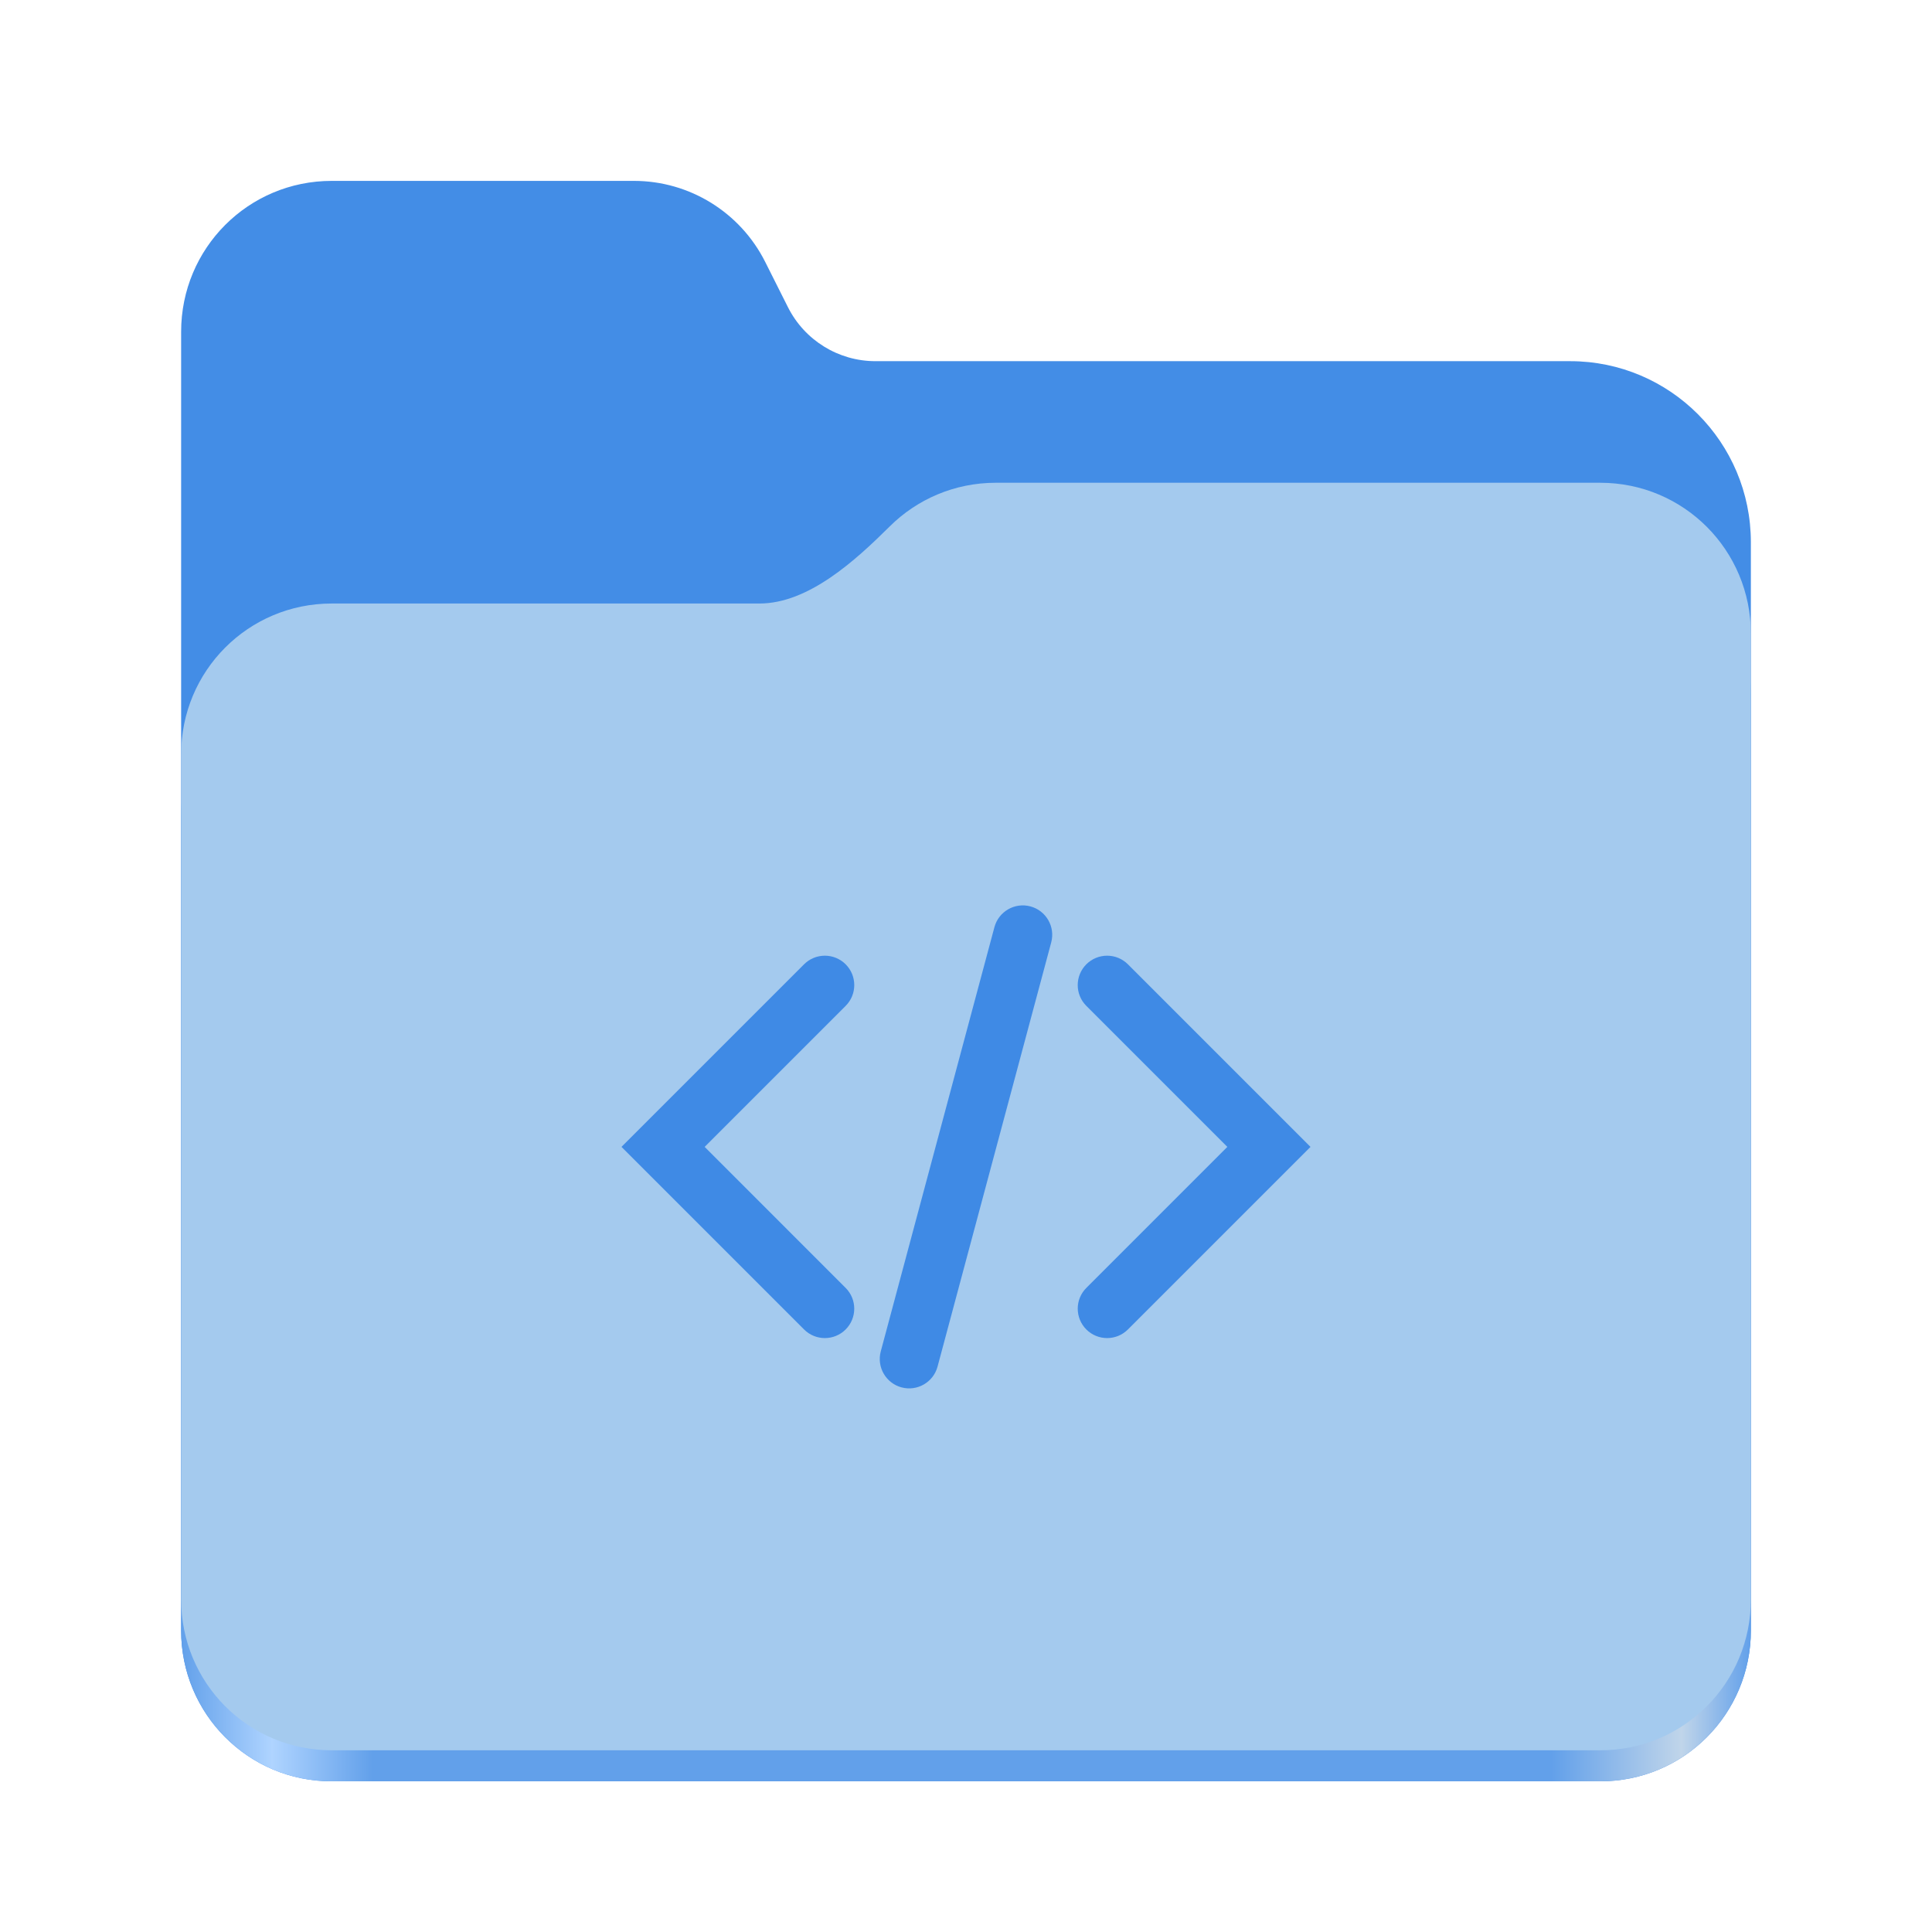
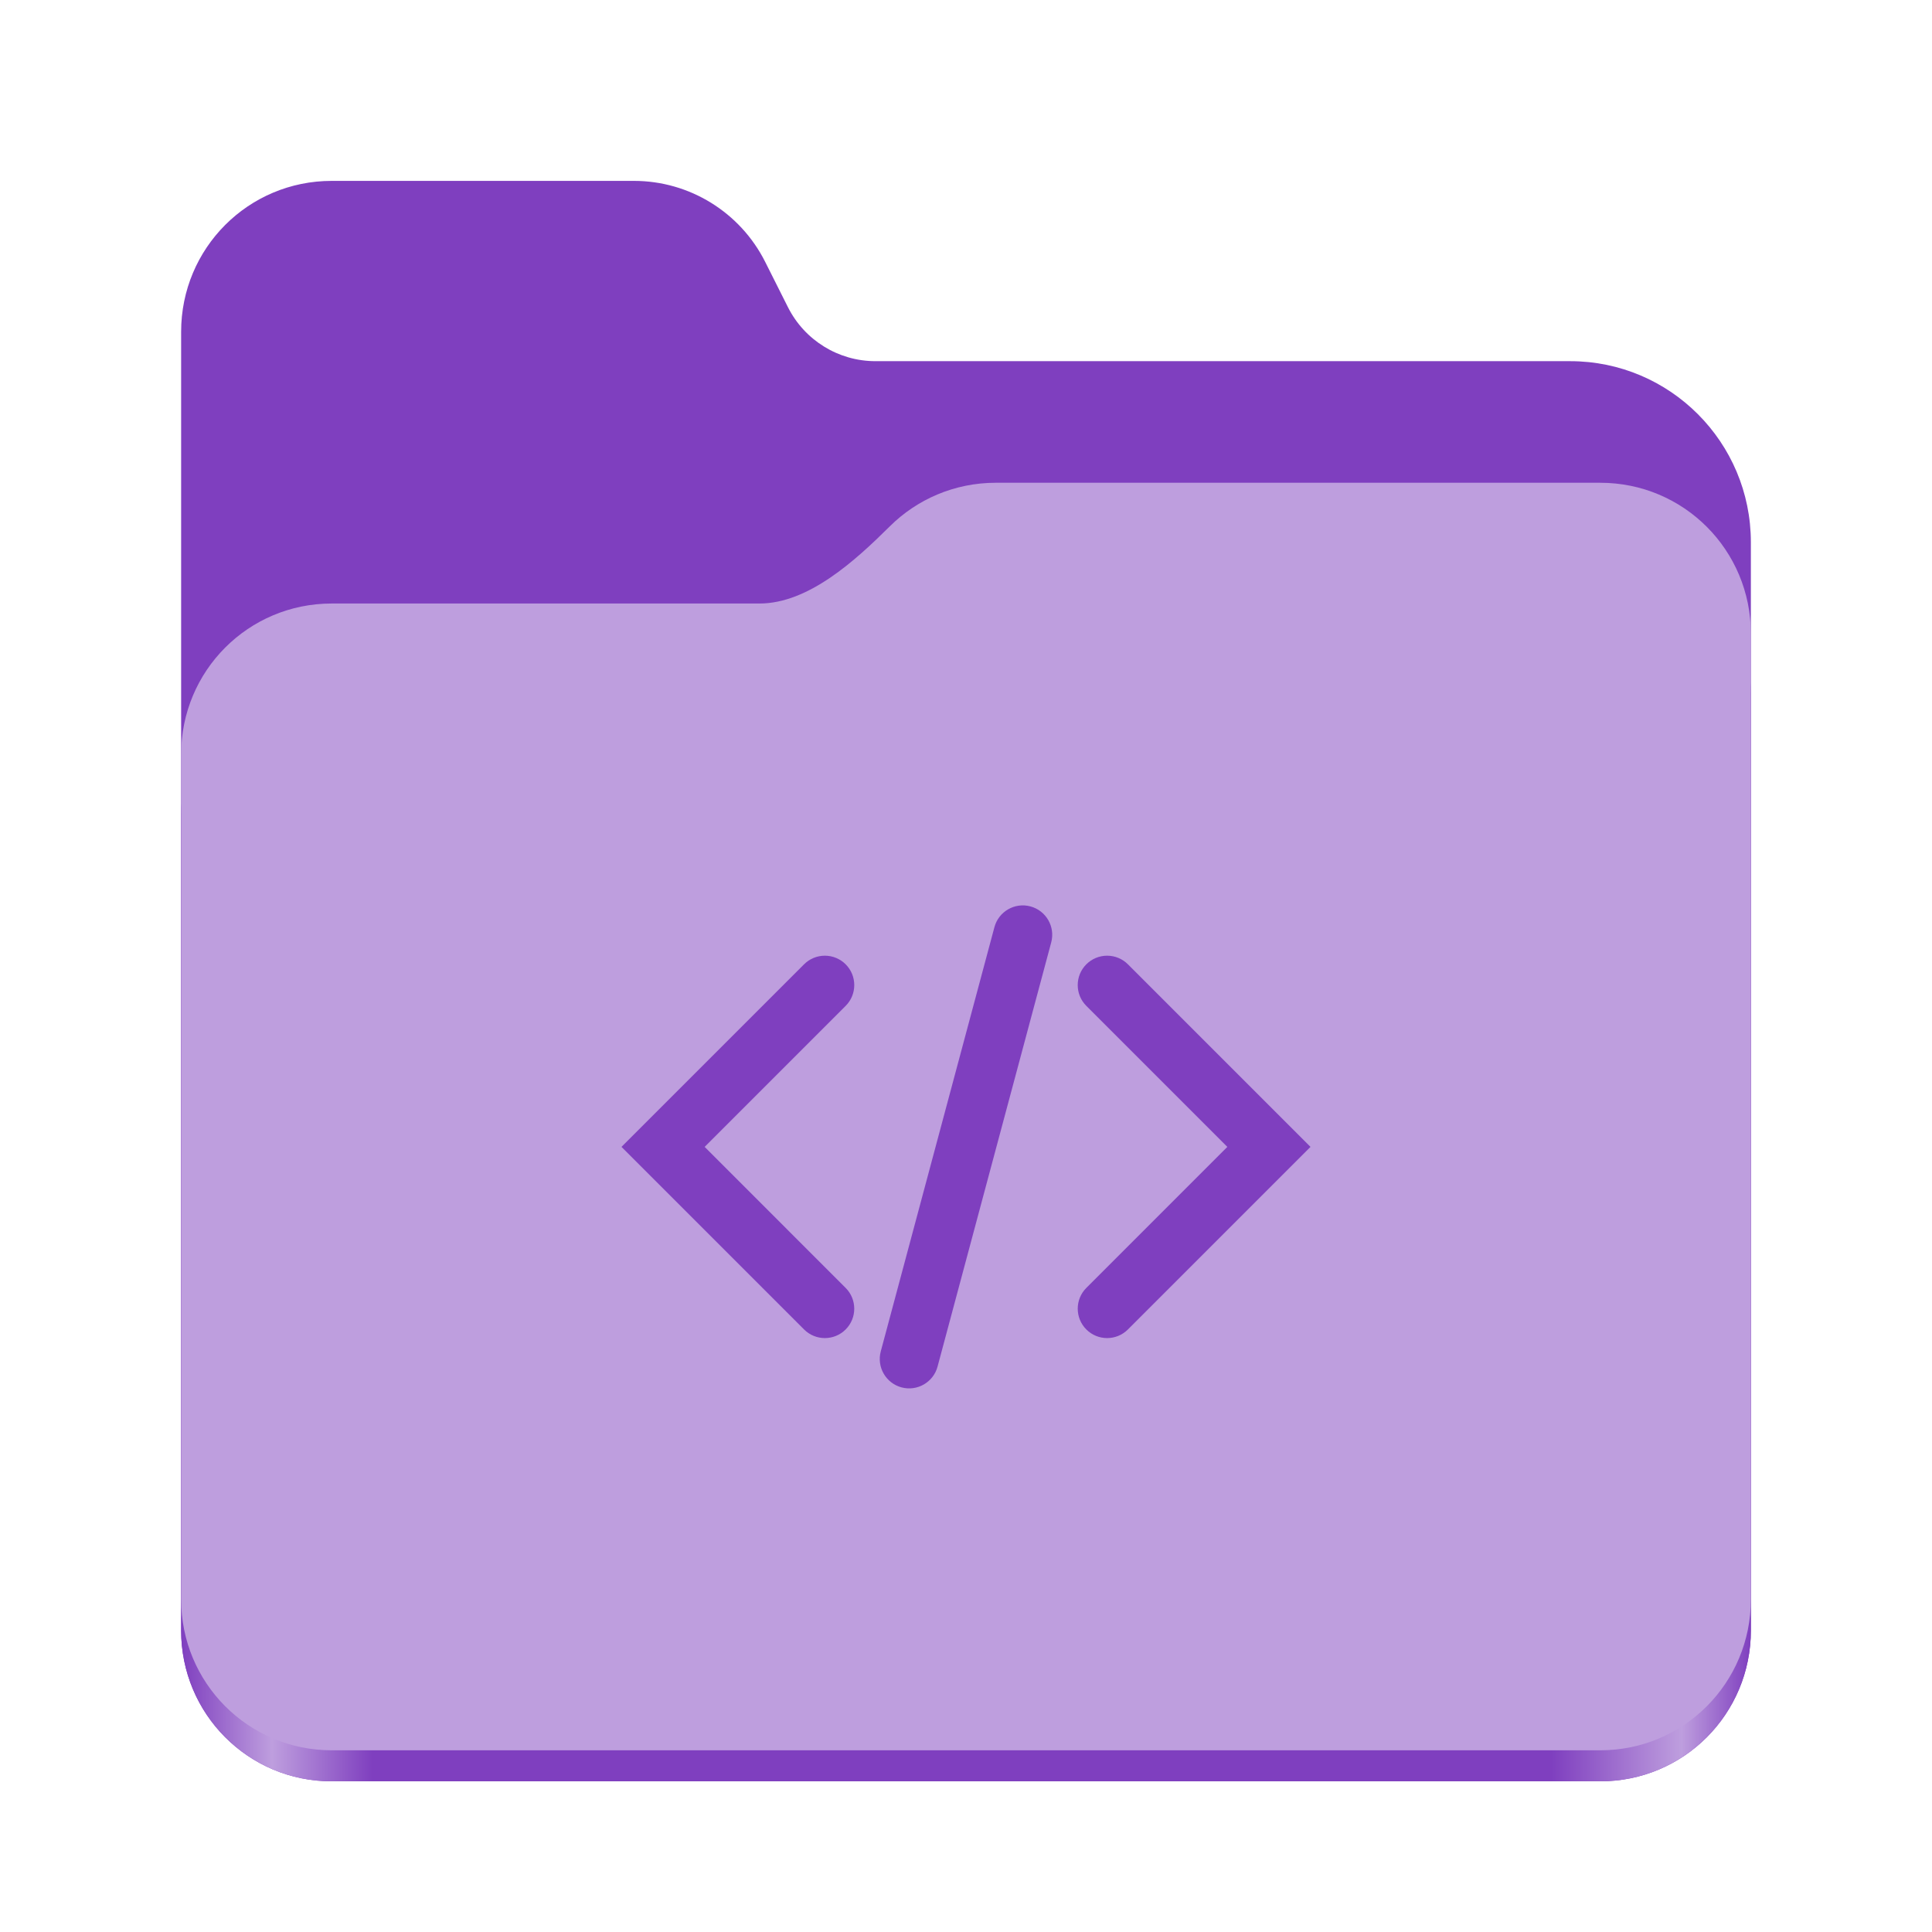
<svg xmlns="http://www.w3.org/2000/svg" xmlns:xlink="http://www.w3.org/1999/xlink" height="128" viewBox="0 0 128 128" width="128" version="1.1" id="svg5248">
  <defs id="defs5252">
    <linearGradient xlink:href="#linearGradient2023" id="linearGradient2025" x1="2689.252" y1="-1106.803" x2="2918.07" y2="-1106.803" gradientUnits="userSpaceOnUse" />
    <linearGradient id="linearGradient2023">
-       <stop style="stop-color:#62a0ea;stop-opacity:1;" offset="0" id="stop2019" />
-       <stop style="stop-color:#afd4ff;stop-opacity:1;" offset="0.058" id="stop2795" />
-       <stop style="stop-color:#62a0ea;stop-opacity:1;" offset="0.122" id="stop2797" />
-       <stop style="stop-color:#62a0ea;stop-opacity:1;" offset="0.873" id="stop2793" />
-       <stop style="stop-color:#c0d5ea;stop-opacity:1;" offset="0.956" id="stop2791" />
-       <stop style="stop-color:#62a0ea;stop-opacity:1;" offset="1" id="stop2021" />
+       <stop style="stop-color:#7f3fbf;stop-opacity:1;" offset="0" id="stop2019" />
+       <stop style="stop-color:#be9ede;stop-opacity:1;" offset="0.058" id="stop2795" />
+       <stop style="stop-color:#7f3fbf;stop-opacity:1;" offset="0.122" id="stop2797" />
+       <stop style="stop-color:#7f3fbf;stop-opacity:1;" offset="0.873" id="stop2793" />
+       <stop style="stop-color:#be9ede;stop-opacity:1;" offset="0.956" id="stop2791" />
+       <stop style="stop-color:#7f3fbf;stop-opacity:1;" offset="1" id="stop2021" />
    </linearGradient>
  </defs>
  <linearGradient id="a" gradientUnits="userSpaceOnUse" x1="12" x2="116" y1="64" y2="64">
    <stop offset="0" stop-color="#3d3846" id="stop5214" />
    <stop offset="0.05" stop-color="#77767b" id="stop5216" />
    <stop offset="0.1" stop-color="#5e5c64" id="stop5218" />
    <stop offset="0.9" stop-color="#504e56" id="stop5220" />
    <stop offset="0.95" stop-color="#77767b" id="stop5222" />
    <stop offset="1" stop-color="#3d3846" id="stop5224" />
  </linearGradient>
  <linearGradient id="b" gradientUnits="userSpaceOnUse" x1="12" x2="112.041" y1="60" y2="80.988">
    <stop offset="0" stop-color="#77767b" id="stop5227" />
    <stop offset="0.384" stop-color="#9a9996" id="stop5229" />
    <stop offset="0.721" stop-color="#77767b" id="stop5231" />
    <stop offset="1" stop-color="#68666f" id="stop5233" />
  </linearGradient>
  <g id="g760" style="display:inline;stroke-width:1.264;enable-background:new" transform="matrix(0.4545101,0,0,0.4555215,-1210.292,616.1566)">
-     <path id="rect1135" style="fill:#438de6;fill-opacity:1;stroke-width:8.791;stroke-linecap:round;stop-color:#000000" d="m 2711.206,-1326.332 c -12.162,0 -21.954,9.791 -21.954,21.953 v 188.867 c 0,12.162 9.793,21.953 21.954,21.953 h 184.909 c 12.162,0 21.954,-9.791 21.954,-21.953 v -158.255 a 26.343,26.343 45 0 0 -26.343,-26.343 h -101.266 a 14.284,14.284 31.639 0 1 -12.758,-7.861 l -3.308,-6.57 a 21.426,21.426 31.639 0 0 -19.137,-11.791 z" />
+     <path id="rect1135" style="fill:#7f3fbf;fill-opacity:1;stroke-width:8.791;stroke-linecap:round;stop-color:#000000" d="m 2711.206,-1326.332 c -12.162,0 -21.954,9.791 -21.954,21.953 v 188.867 c 0,12.162 9.793,21.953 21.954,21.953 h 184.909 c 12.162,0 21.954,-9.791 21.954,-21.953 v -158.255 a 26.343,26.343 45 0 0 -26.343,-26.343 h -101.266 a 14.284,14.284 31.639 0 1 -12.758,-7.861 l -3.308,-6.57 a 21.426,21.426 31.639 0 0 -19.137,-11.791 z" />
    <path id="path1953" style="fill:url(#linearGradient2025);fill-opacity:1;stroke-width:8.791;stroke-linecap:round;stop-color:#000000" d="m 2808.014,-1273.645 c -6.043,0 -11.502,2.418 -15.465,6.343 -5.003,4.955 -11.848,11.22 -18.994,11.22 h -62.349 c -12.162,0 -21.954,9.791 -21.954,21.953 v 118.618 c 0,12.162 9.793,21.953 21.954,21.953 h 184.909 c 12.162,0 21.954,-9.791 21.954,-21.953 v -105.446 -13.172 -17.562 c 0,-12.162 -9.793,-21.953 -21.954,-21.953 z" />
-     <path id="rect1586" style="fill:#a4caee;fill-opacity:1;stroke-width:8.791;stroke-linecap:round;stop-color:#000000" d="m 2808.014,-1282.426 c -6.043,0 -11.502,2.418 -15.465,6.343 -5.003,4.955 -11.848,11.22 -18.994,11.22 h -62.349 c -12.162,0 -21.954,9.791 -21.954,21.953 v 122.887 c 0,12.162 9.793,21.953 21.954,21.953 h 184.909 c 12.162,0 21.954,-9.791 21.954,-21.953 v -109.715 -13.172 -17.562 c 0,-12.162 -9.793,-21.953 -21.954,-21.953 z" />
+     <path id="rect1586" style="fill:#be9ede;fill-opacity:1;stroke-width:8.791;stroke-linecap:round;stop-color:#000000" d="m 2808.014,-1282.426 c -6.043,0 -11.502,2.418 -15.465,6.343 -5.003,4.955 -11.848,11.22 -18.994,11.22 h -62.349 c -12.162,0 -21.954,9.791 -21.954,21.953 v 122.887 c 0,12.162 9.793,21.953 21.954,21.953 h 184.909 c 12.162,0 21.954,-9.791 21.954,-21.953 v -109.715 -13.172 -17.562 c 0,-12.162 -9.793,-21.953 -21.954,-21.953 z" />
  </g>
-   <path id="path7558-7-2-9" style="color:#000000;fill:#3f8ae5;stroke:none;stroke-width:3.896;stroke-linecap:round;-inkscape-stroke:none" d="m 73.35,63.317 a 1.948,1.948 0 0 0 -1.377,0.57 1.948,1.948 0 0 0 0,2.756 l 9.341,9.341 -9.341,9.343 a 1.948,1.948 0 0 0 0,2.754 1.948,1.948 0 0 0 2.754,0 L 86.824,75.984 74.727,63.887 a 1.948,1.948 0 0 0 -1.377,-0.57 z m -18.701,0 a 1.948,1.948 0 0 0 -1.377,0.57 l -12.097,12.097 12.097,12.097 a 1.948,1.948 0 0 0 2.754,0 1.948,1.948 0 0 0 0,-2.754 l -9.341,-9.343 9.341,-9.341 a 1.948,1.948 0 0 0 0,-2.756 1.948,1.948 0 0 0 -1.377,-0.57 z m 13.619,-3.266 a 1.948,1.948 0 0 0 -2.385,1.377 l -7.53,28.105 a 1.948,1.948 0 0 0 1.377,2.385 1.948,1.948 0 0 0 2.385,-1.377 l 7.531,-28.105 a 1.948,1.948 0 0 0 -1.379,-2.385 z" />
+   <path id="path7558-7-2-9" style="color:#000000;fill:#7f3fbf;stroke:none;stroke-width:3.896;stroke-linecap:round;-inkscape-stroke:none;fill-opacity:1" d="m 73.35,63.317 a 1.948,1.948 0 0 0 -1.377,0.57 1.948,1.948 0 0 0 0,2.756 l 9.341,9.341 -9.341,9.343 a 1.948,1.948 0 0 0 0,2.754 1.948,1.948 0 0 0 2.754,0 L 86.824,75.984 74.727,63.887 a 1.948,1.948 0 0 0 -1.377,-0.57 z m -18.701,0 a 1.948,1.948 0 0 0 -1.377,0.57 l -12.097,12.097 12.097,12.097 a 1.948,1.948 0 0 0 2.754,0 1.948,1.948 0 0 0 0,-2.754 l -9.341,-9.343 9.341,-9.341 a 1.948,1.948 0 0 0 0,-2.756 1.948,1.948 0 0 0 -1.377,-0.57 z m 13.619,-3.266 a 1.948,1.948 0 0 0 -2.385,1.377 l -7.53,28.105 a 1.948,1.948 0 0 0 1.377,2.385 1.948,1.948 0 0 0 2.385,-1.377 l 7.531,-28.105 a 1.948,1.948 0 0 0 -1.379,-2.385 z" />
</svg>
